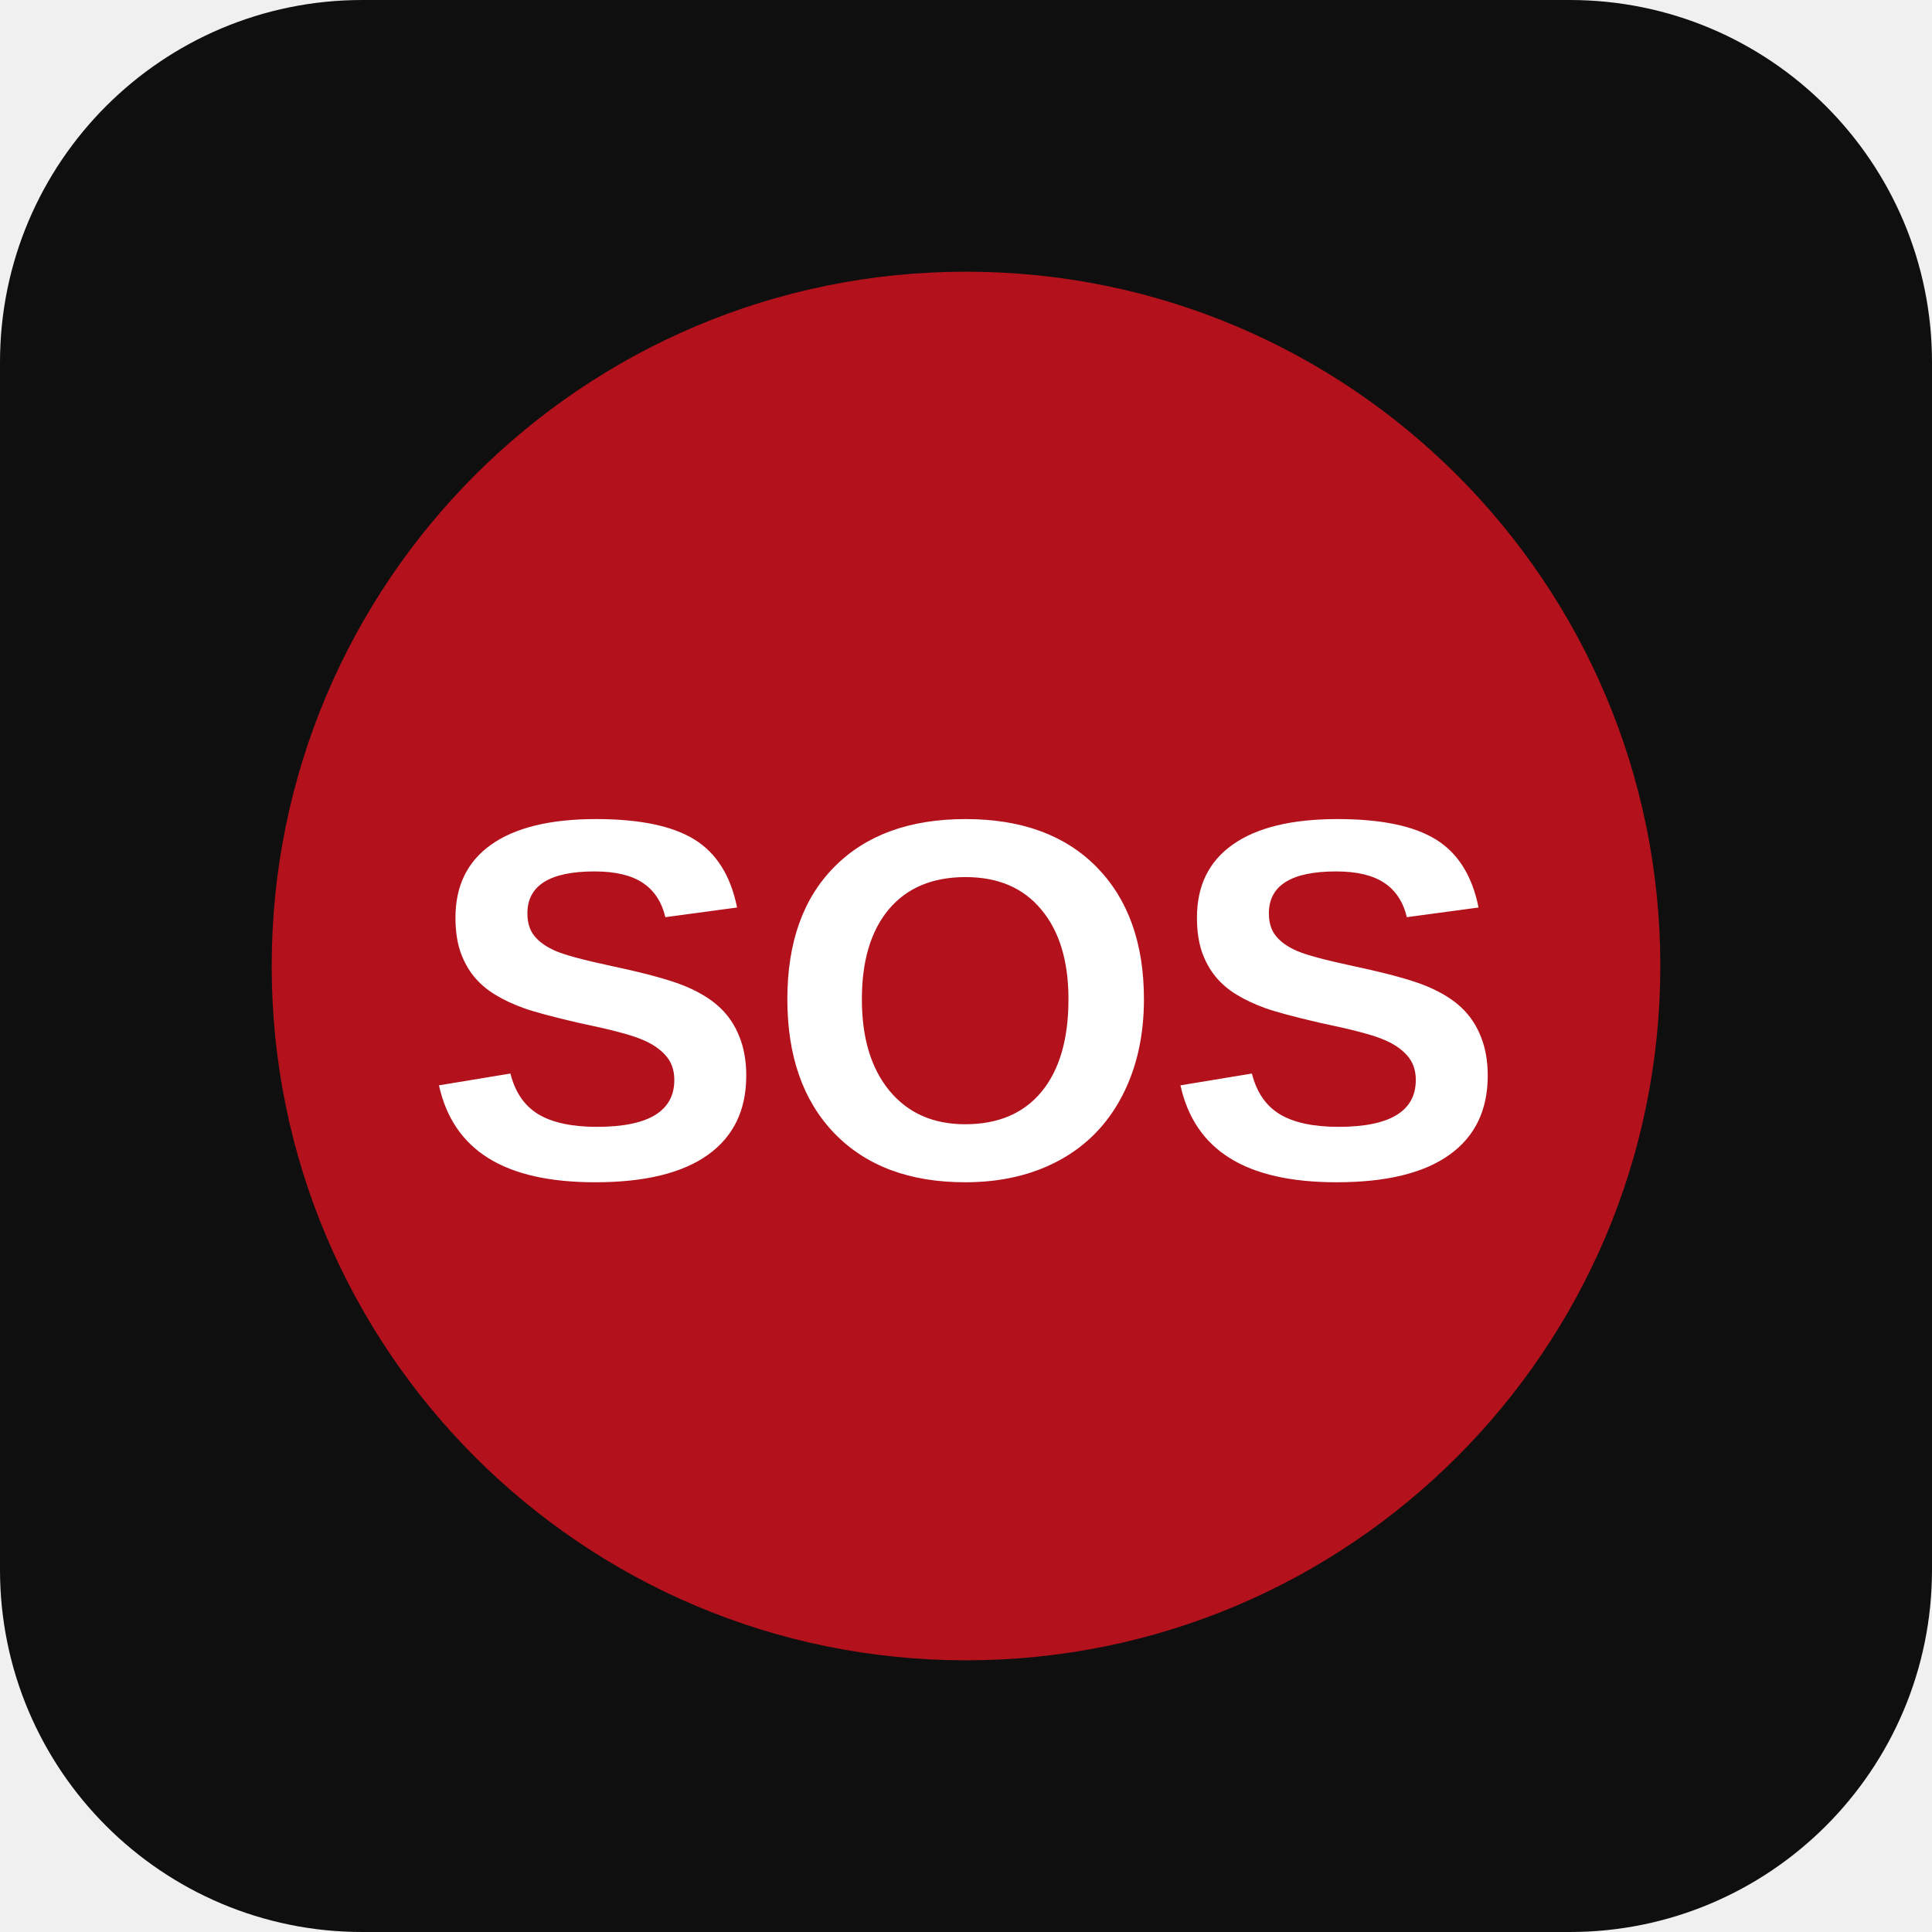
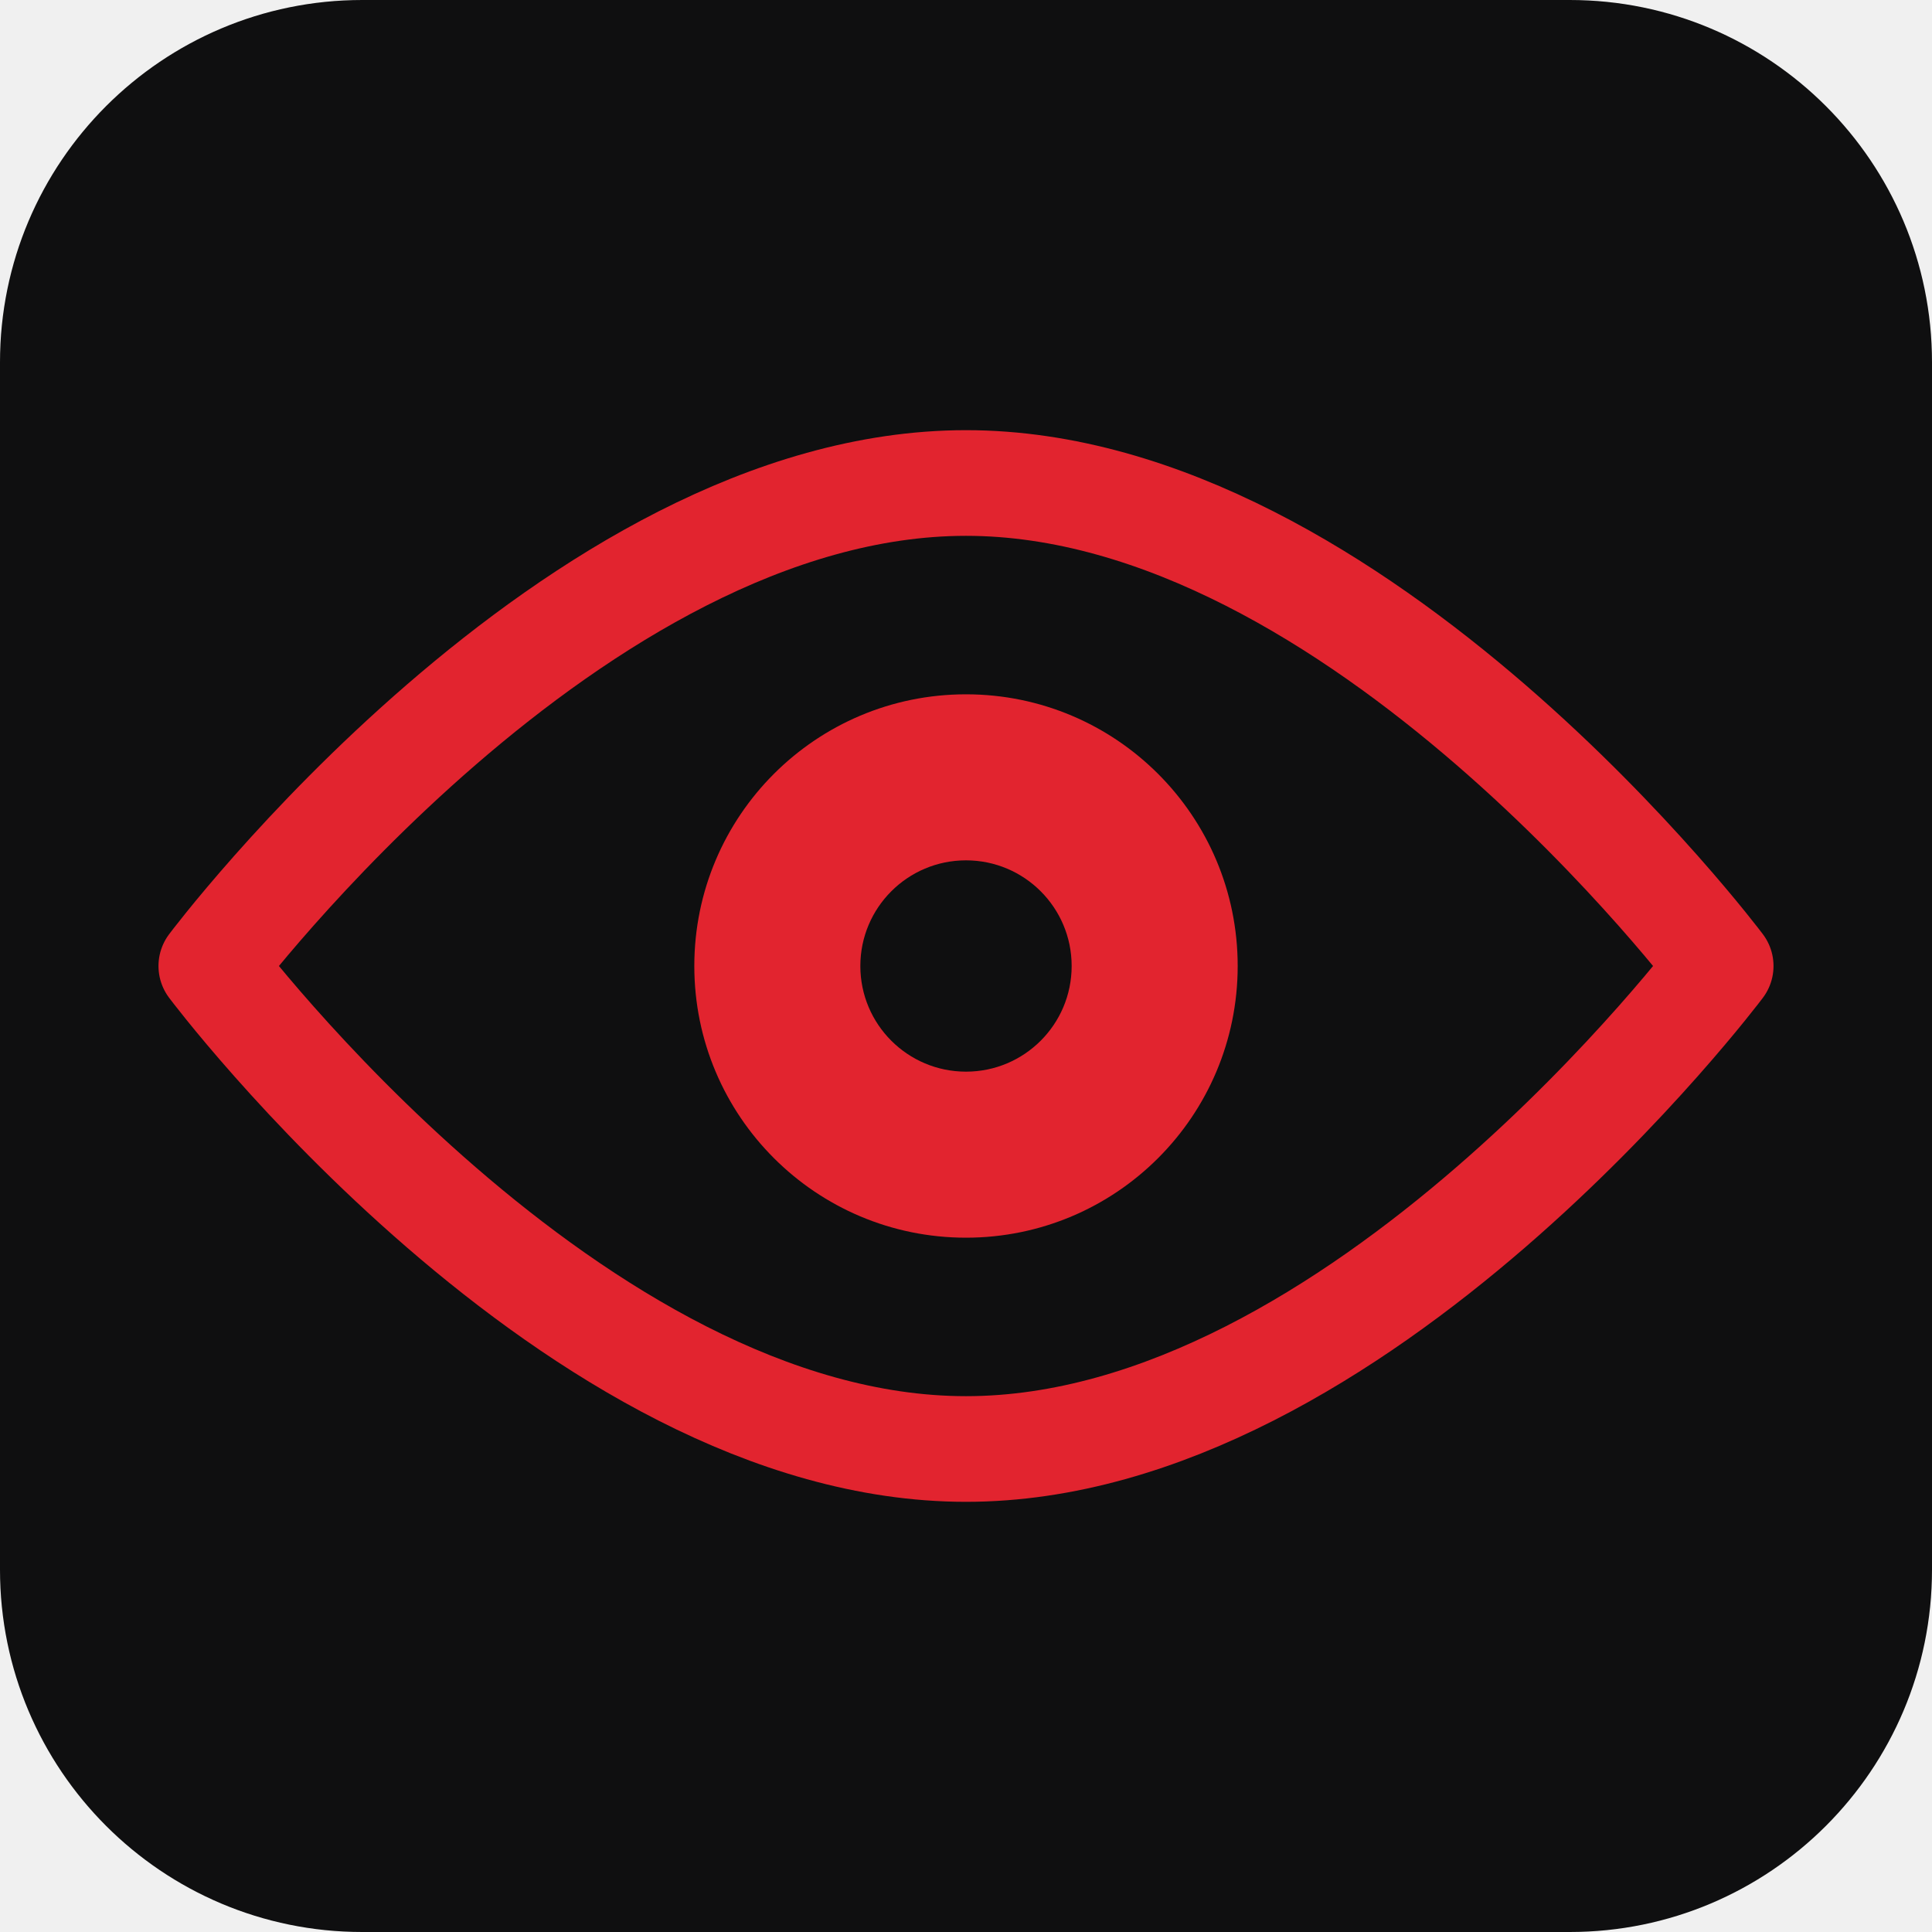
<svg xmlns="http://www.w3.org/2000/svg" viewBox="0 0 128 128">
  <rect width="128" height="128" rx="24" fill="#0f0f10" />
-   <circle cx="64" cy="64" r="46" fill="#b3121c" />
-   <text x="64" y="78" font-family="Arial, sans-serif" font-size="34" font-weight="700" fill="#ffffff" text-anchor="middle">SOS</text>
+   <path d="M14 64C14 64 38 32 64 32C90 32 114 64 114 64C114 64 90 96 64 96C38 96 14 64 14 64Z" fill="none" stroke="#e2242f" stroke-width="7" stroke-linejoin="round" />
+   <circle cx="64" cy="64" r="18" fill="#e2242f" />
+   <circle cx="64" cy="64" r="7" fill="#0f0f10" />
</svg>
